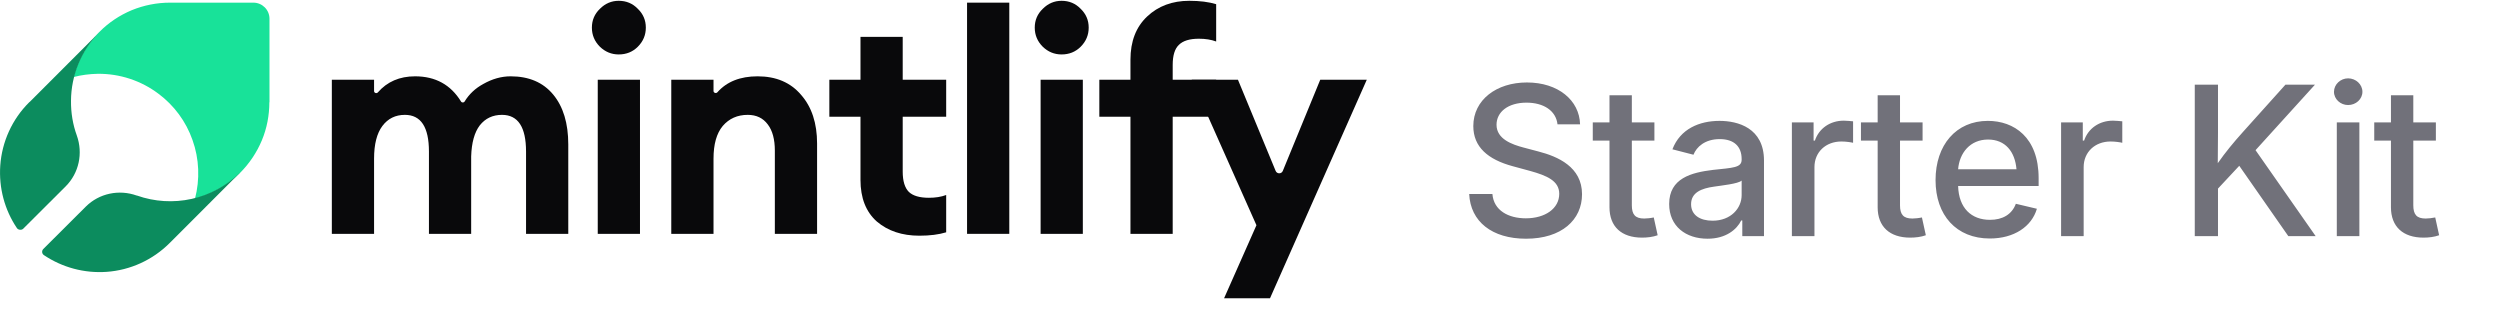
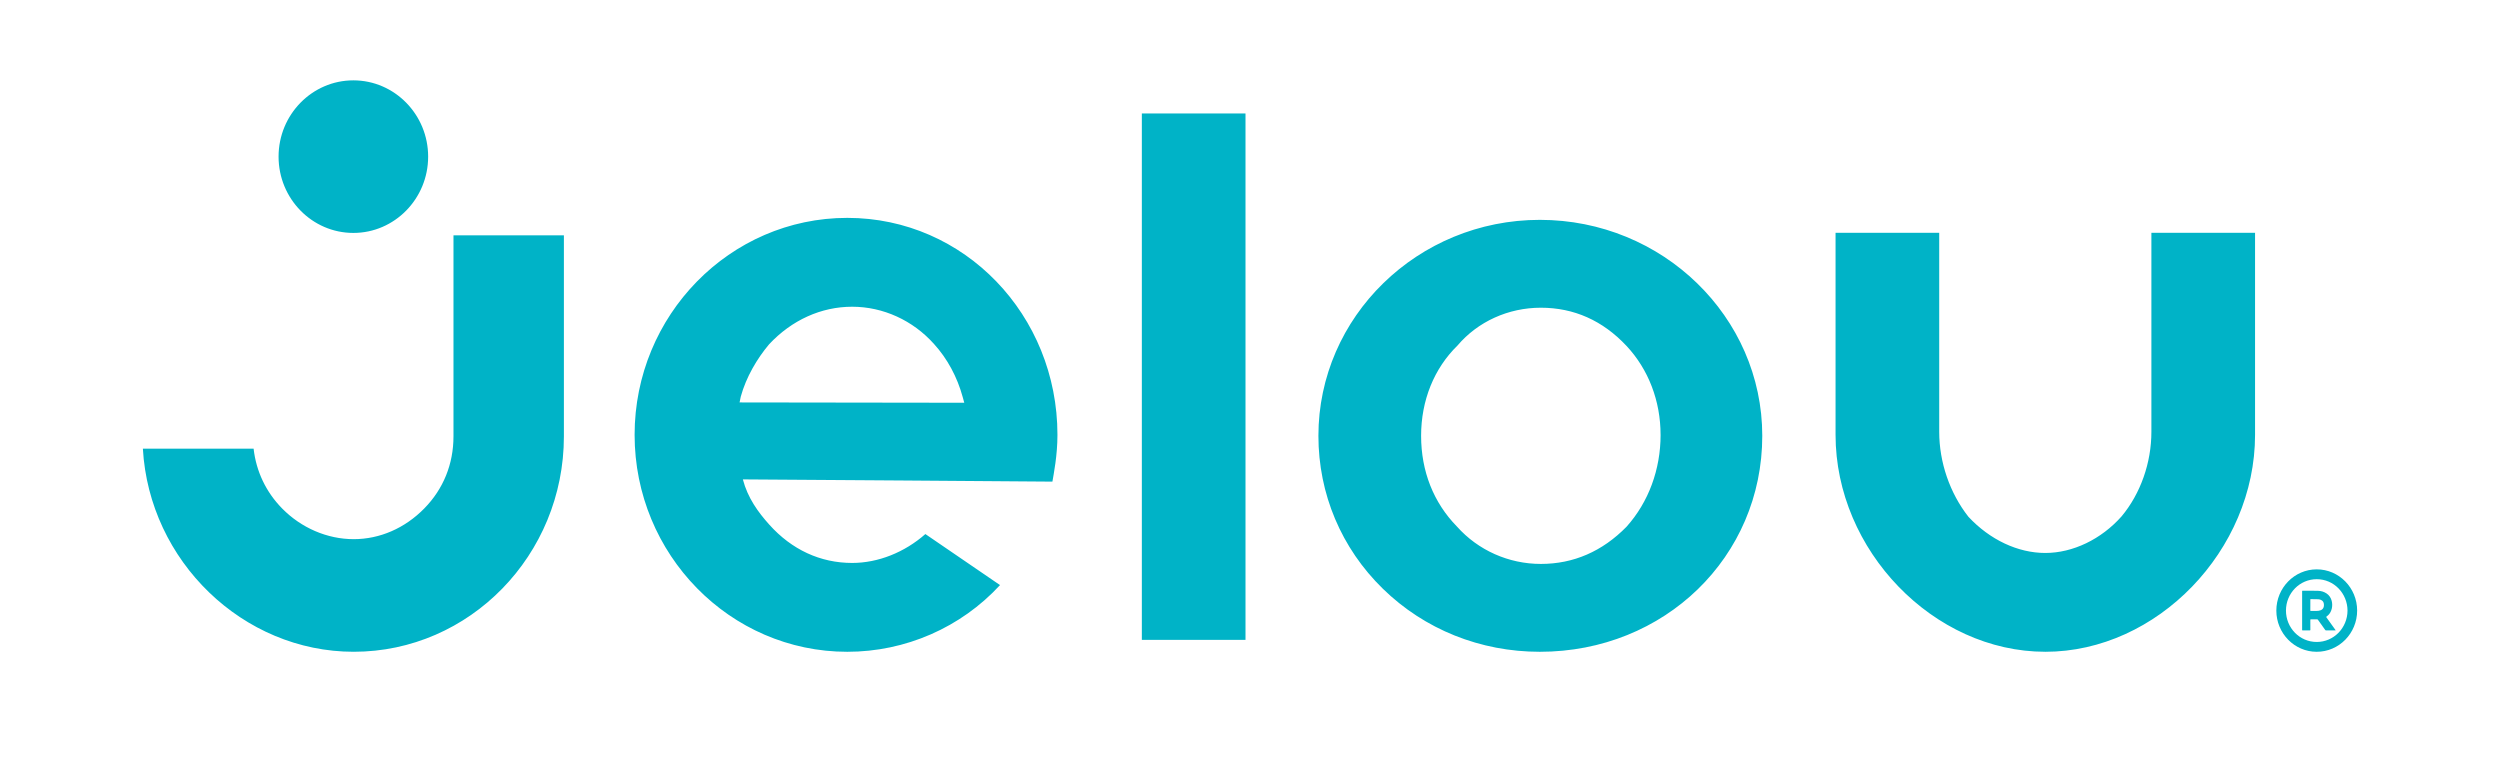
- <svg xmlns="http://www.w3.org/2000/svg" width="180" height="23" viewBox="0 0 180 23" fill="none">
-   <path d="M91.44 21.476H88.133L90.464 16.216L85.802 5.74H89.132L91.847 12.307C91.943 12.536 92.268 12.536 92.362 12.306L95.058 5.74H98.409L91.44 21.476Z" fill="#09090B" />
-   <path d="M81.393 16.837V8.403H79.152V5.74H81.393V4.297C81.393 2.98 81.792 1.944 82.592 1.19C83.391 0.435 84.404 0.058 85.633 0.058C86.387 0.058 87.031 0.139 87.564 0.302V2.988C87.208 2.854 86.794 2.788 86.32 2.788C85.655 2.788 85.174 2.936 84.878 3.232C84.582 3.513 84.434 3.994 84.434 4.674V5.74H87.564V8.403H84.434V16.837H81.393Z" fill="#09090B" />
-   <path d="M76.433 3.92C75.915 3.92 75.463 3.735 75.079 3.365C74.694 2.98 74.502 2.521 74.502 1.989C74.502 1.456 74.694 1.005 75.079 0.635C75.463 0.25 75.915 0.058 76.433 0.058C76.98 0.058 77.438 0.25 77.809 0.635C78.193 1.005 78.386 1.456 78.386 1.989C78.386 2.521 78.193 2.98 77.809 3.365C77.438 3.735 76.98 3.92 76.433 3.92ZM74.924 16.837V5.74H77.964V16.837H74.924Z" fill="#09090B" />
-   <path d="M69.628 16.837V0.191H72.669V16.837H69.628Z" fill="#09090B" />
-   <path d="M66.194 16.97C64.951 16.97 63.93 16.63 63.131 15.949C62.347 15.254 61.955 14.255 61.955 12.953V8.403H59.713V5.74H61.955V2.655H64.995V5.74H68.125V8.403H64.995V12.354C64.995 13.034 65.143 13.523 65.439 13.819C65.735 14.1 66.216 14.24 66.882 14.24C67.355 14.24 67.769 14.174 68.125 14.04V16.726C67.592 16.889 66.948 16.97 66.194 16.97Z" fill="#09090B" />
-   <path d="M48.332 16.837V5.74H51.373V6.551C51.373 6.688 51.559 6.748 51.65 6.646C52.328 5.879 53.293 5.495 54.546 5.495C55.878 5.495 56.921 5.939 57.676 6.827C58.445 7.7 58.83 8.869 58.83 10.334V16.837H55.789V10.844C55.789 10.03 55.619 9.402 55.279 8.958C54.939 8.499 54.458 8.27 53.836 8.27C53.096 8.27 52.497 8.536 52.038 9.069C51.594 9.601 51.373 10.386 51.373 11.421V16.837H48.332Z" fill="#09090B" />
-   <path d="M44.547 3.92C44.029 3.92 43.578 3.735 43.193 3.365C42.809 2.98 42.616 2.521 42.616 1.989C42.616 1.456 42.809 1.005 43.193 0.635C43.578 0.25 44.029 0.058 44.547 0.058C45.095 0.058 45.553 0.25 45.923 0.635C46.308 1.005 46.5 1.456 46.5 1.989C46.5 2.521 46.308 2.98 45.923 3.365C45.553 3.735 45.095 3.92 44.547 3.92ZM43.038 16.837V5.74H46.079V16.837H43.038Z" fill="#09090B" />
-   <path d="M37.875 16.837V10.911C37.875 9.15 37.298 8.27 36.144 8.27C35.478 8.27 34.945 8.521 34.546 9.024C34.161 9.527 33.954 10.275 33.924 11.266V16.837H30.884V10.911C30.884 9.15 30.306 8.27 29.152 8.27C28.472 8.27 27.932 8.536 27.532 9.069C27.133 9.601 26.933 10.386 26.933 11.421V16.837H23.892V5.74H26.933V6.559C26.933 6.695 27.116 6.755 27.206 6.652C27.878 5.881 28.771 5.495 29.885 5.495C31.349 5.495 32.452 6.1 33.193 7.309C33.252 7.404 33.395 7.403 33.454 7.307C33.774 6.78 34.219 6.361 34.79 6.05C35.441 5.68 36.099 5.495 36.765 5.495C38.082 5.495 39.103 5.932 39.828 6.805C40.553 7.678 40.916 8.876 40.916 10.4V16.837H37.875Z" fill="#09090B" />
-   <path d="M19.403 7.362V1.35C19.403 0.705 18.879 0.191 18.244 0.191H12.235C11.291 0.191 10.357 0.378 9.487 0.733C8.618 1.098 7.824 1.621 7.16 2.295L7.114 2.341C6.235 3.23 5.609 4.333 5.291 5.548C5.861 5.399 6.45 5.324 7.039 5.314C8.609 5.296 10.151 5.801 11.403 6.745C12.534 7.586 13.394 8.746 13.861 10.083C14.347 11.438 14.403 12.916 14.039 14.309C15.244 13.991 16.356 13.364 17.244 12.486L17.291 12.439C17.954 11.775 18.487 10.98 18.851 10.111C19.216 9.241 19.393 8.306 19.393 7.362H19.403Z" fill="#18E299" />
-   <path d="M5.112 7.26C5.121 5.416 5.857 3.646 7.151 2.324L2.151 7.326C2.133 7.344 2.114 7.354 2.095 7.372C0.876 8.583 0.14 10.204 0.019 11.918C-0.092 13.52 0.327 15.103 1.22 16.426C1.306 16.552 1.537 16.593 1.667 16.472L4.73 13.417C5.689 12.458 5.987 11.033 5.531 9.757C5.242 8.965 5.103 8.117 5.112 7.26Z" fill="#0C8C5E" />
-   <path d="M17.262 12.44C16.303 13.38 15.102 14.032 13.799 14.321C12.486 14.61 11.127 14.526 9.861 14.079C9.861 14.079 9.851 14.079 9.842 14.079C8.567 13.622 7.142 13.921 6.183 14.871L3.12 17.926C2.99 18.056 3.009 18.27 3.167 18.373C4.489 19.258 6.072 19.686 7.673 19.574C9.386 19.453 10.997 18.717 12.216 17.497L12.263 17.451L17.262 12.449V12.44Z" fill="#0C8C5E" />
-   <text x="105" y="17" font-family="Inter, ui-sans-serif, system-ui, -apple-system, sans-serif" font-size="15" font-weight="500" fill="#71717A" letter-spacing="-0.01em">Starter Kit</text>
+ <svg xmlns="http://www.w3.org/2000/svg" fill="none" height="43" viewBox="0 0 140 43" width="140">
+   <g fill="#00b3c7">
+     <path d="m8 25.125h6.202c.144 1.273.693 2.426 1.594 3.346 1.073 1.094 2.534 1.722 4.01 1.722 1.463 0 2.867-.611 3.956-1.722 1.068-1.089 1.633-2.485 1.633-4.035v-11.258h6.183v11.258c0 6.652-5.28 12.063-11.771 12.063-6.207 0-11.451-5.079-11.806-11.374zm50.935 1.846s-16.306-.125-17.335-.125c.273 1.04.855 1.837 1.481 2.534 1.256 1.403 2.86 2.145 4.64 2.145 1.448 0 2.931-.588 4.1-1.618l4.18 2.858c-2.19 2.377-5.291 3.735-8.553 3.735-6.567 0-11.91-5.45-11.91-12.149s5.343-12.15 11.91-12.15 11.769 5.45 11.769 12.149c.001 1.16-.213 2.206-.282 2.621zm-4.936-4.417-.086-.314c-.307-1.129-.863-2.157-1.605-2.973-1.185-1.328-2.856-2.09-4.587-2.09-1.731 0-3.38.743-4.652 2.104-.673.801-1.283 1.83-1.586 2.93-.022.08-.067.325-.067.325zm9.944-16.201v29.478h5.805v-29.478zm50.594 30.147c6.257 0 11.746-5.677 11.746-12.149v-11.315h-5.805v11.146c0 1.736-.608 3.462-1.669 4.734-1.14 1.286-2.735 2.05-4.272 2.05-1.534 0-3.103-.738-4.304-2.025-1.045-1.329-1.637-3.058-1.637-4.76v-11.146h-5.805v11.314c0 6.472 5.488 12.15 11.746 12.15zm-94.749-32c-2.309 0-4.188 1.916-4.188 4.272 0 2.356 1.878 4.272 4.188 4.272 2.309 0 4.188-1.917 4.188-4.272 0-2.356-1.878-4.272-4.188-4.272zm78.899 19.906c0 6.782-5.471 12.094-12.455 12.094-3.336 0-6.457-1.253-8.79-3.529-2.329-2.272-3.611-5.314-3.611-8.565 0-6.669 5.563-12.094 12.401-12.094 6.868 0 12.455 5.426 12.455 12.094zm-5.695-.056c0-1.897-.679-3.667-1.911-4.983-1.328-1.417-2.941-2.135-4.794-2.135-1.822 0-3.528.777-4.666 2.116-1.314 1.282-2.039 3.078-2.039 5.058 0 1.985.698 3.746 2.01 5.084 1.185 1.328 2.896 2.09 4.696 2.09 1.829 0 3.443-.701 4.796-2.081l.007-.008c1.227-1.371 1.902-3.196 1.902-5.141z" />
+     <path d="m127.475 34.193c0-1.274 1.013-2.307 2.258-2.309 1.253-.002 2.267 1.036 2.267 2.308s-1.014 2.31-2.267 2.308c-1.245-.001-2.257-1.034-2.258-2.307zm3.986 0c-.004-.969-.765-1.758-1.723-1.758-.95-.001-1.723.78-1.724 1.757 0 .969.764 1.758 1.723 1.758.948.001 1.719-.779 1.724-1.757z" />
+     <path d="m130.798 35.3c-.014.001-.022.001-.03.001-.169 0-.339 0-.509.001-.022 0-.036-.008-.049-.026-.134-.189-.269-.377-.403-.566-.015-.021-.03-.028-.055-.028-.114.002-.227.002-.341.001-.024 0-.033.005-.032.032.001.187 0 .373.001.559 0 .022-.007.027-.027.027-.136-.001-.272-.001-.408 0-.019 0-.026-.004-.026-.025.001-.724.001-1.448 0-2.171 0-.018.005-.024.023-.024.285.001.57-.003.856.004.177.003.345.05.494.152.146.101.24.24.284.415.035.141.036.284.005.425-.041.187-.136.34-.295.449-.02.014-.024.023-.008.045.169.234.336.469.504.703.004.008.008.015.016.026zm-1.419-1.417c0 .101 0 .201-.001.301 0 .023.007.029.029.029.105-.001.21 0 .315-.001.082 0 .162-.008.238-.039.085-.035.143-.094.168-.186.015-.057.015-.114.009-.172-.007-.065-.033-.121-.081-.165-.069-.063-.153-.087-.242-.092-.137-.006-.275-.004-.412-.007-.021 0-.023.01-.023.027z" />
+   </g>
</svg>
